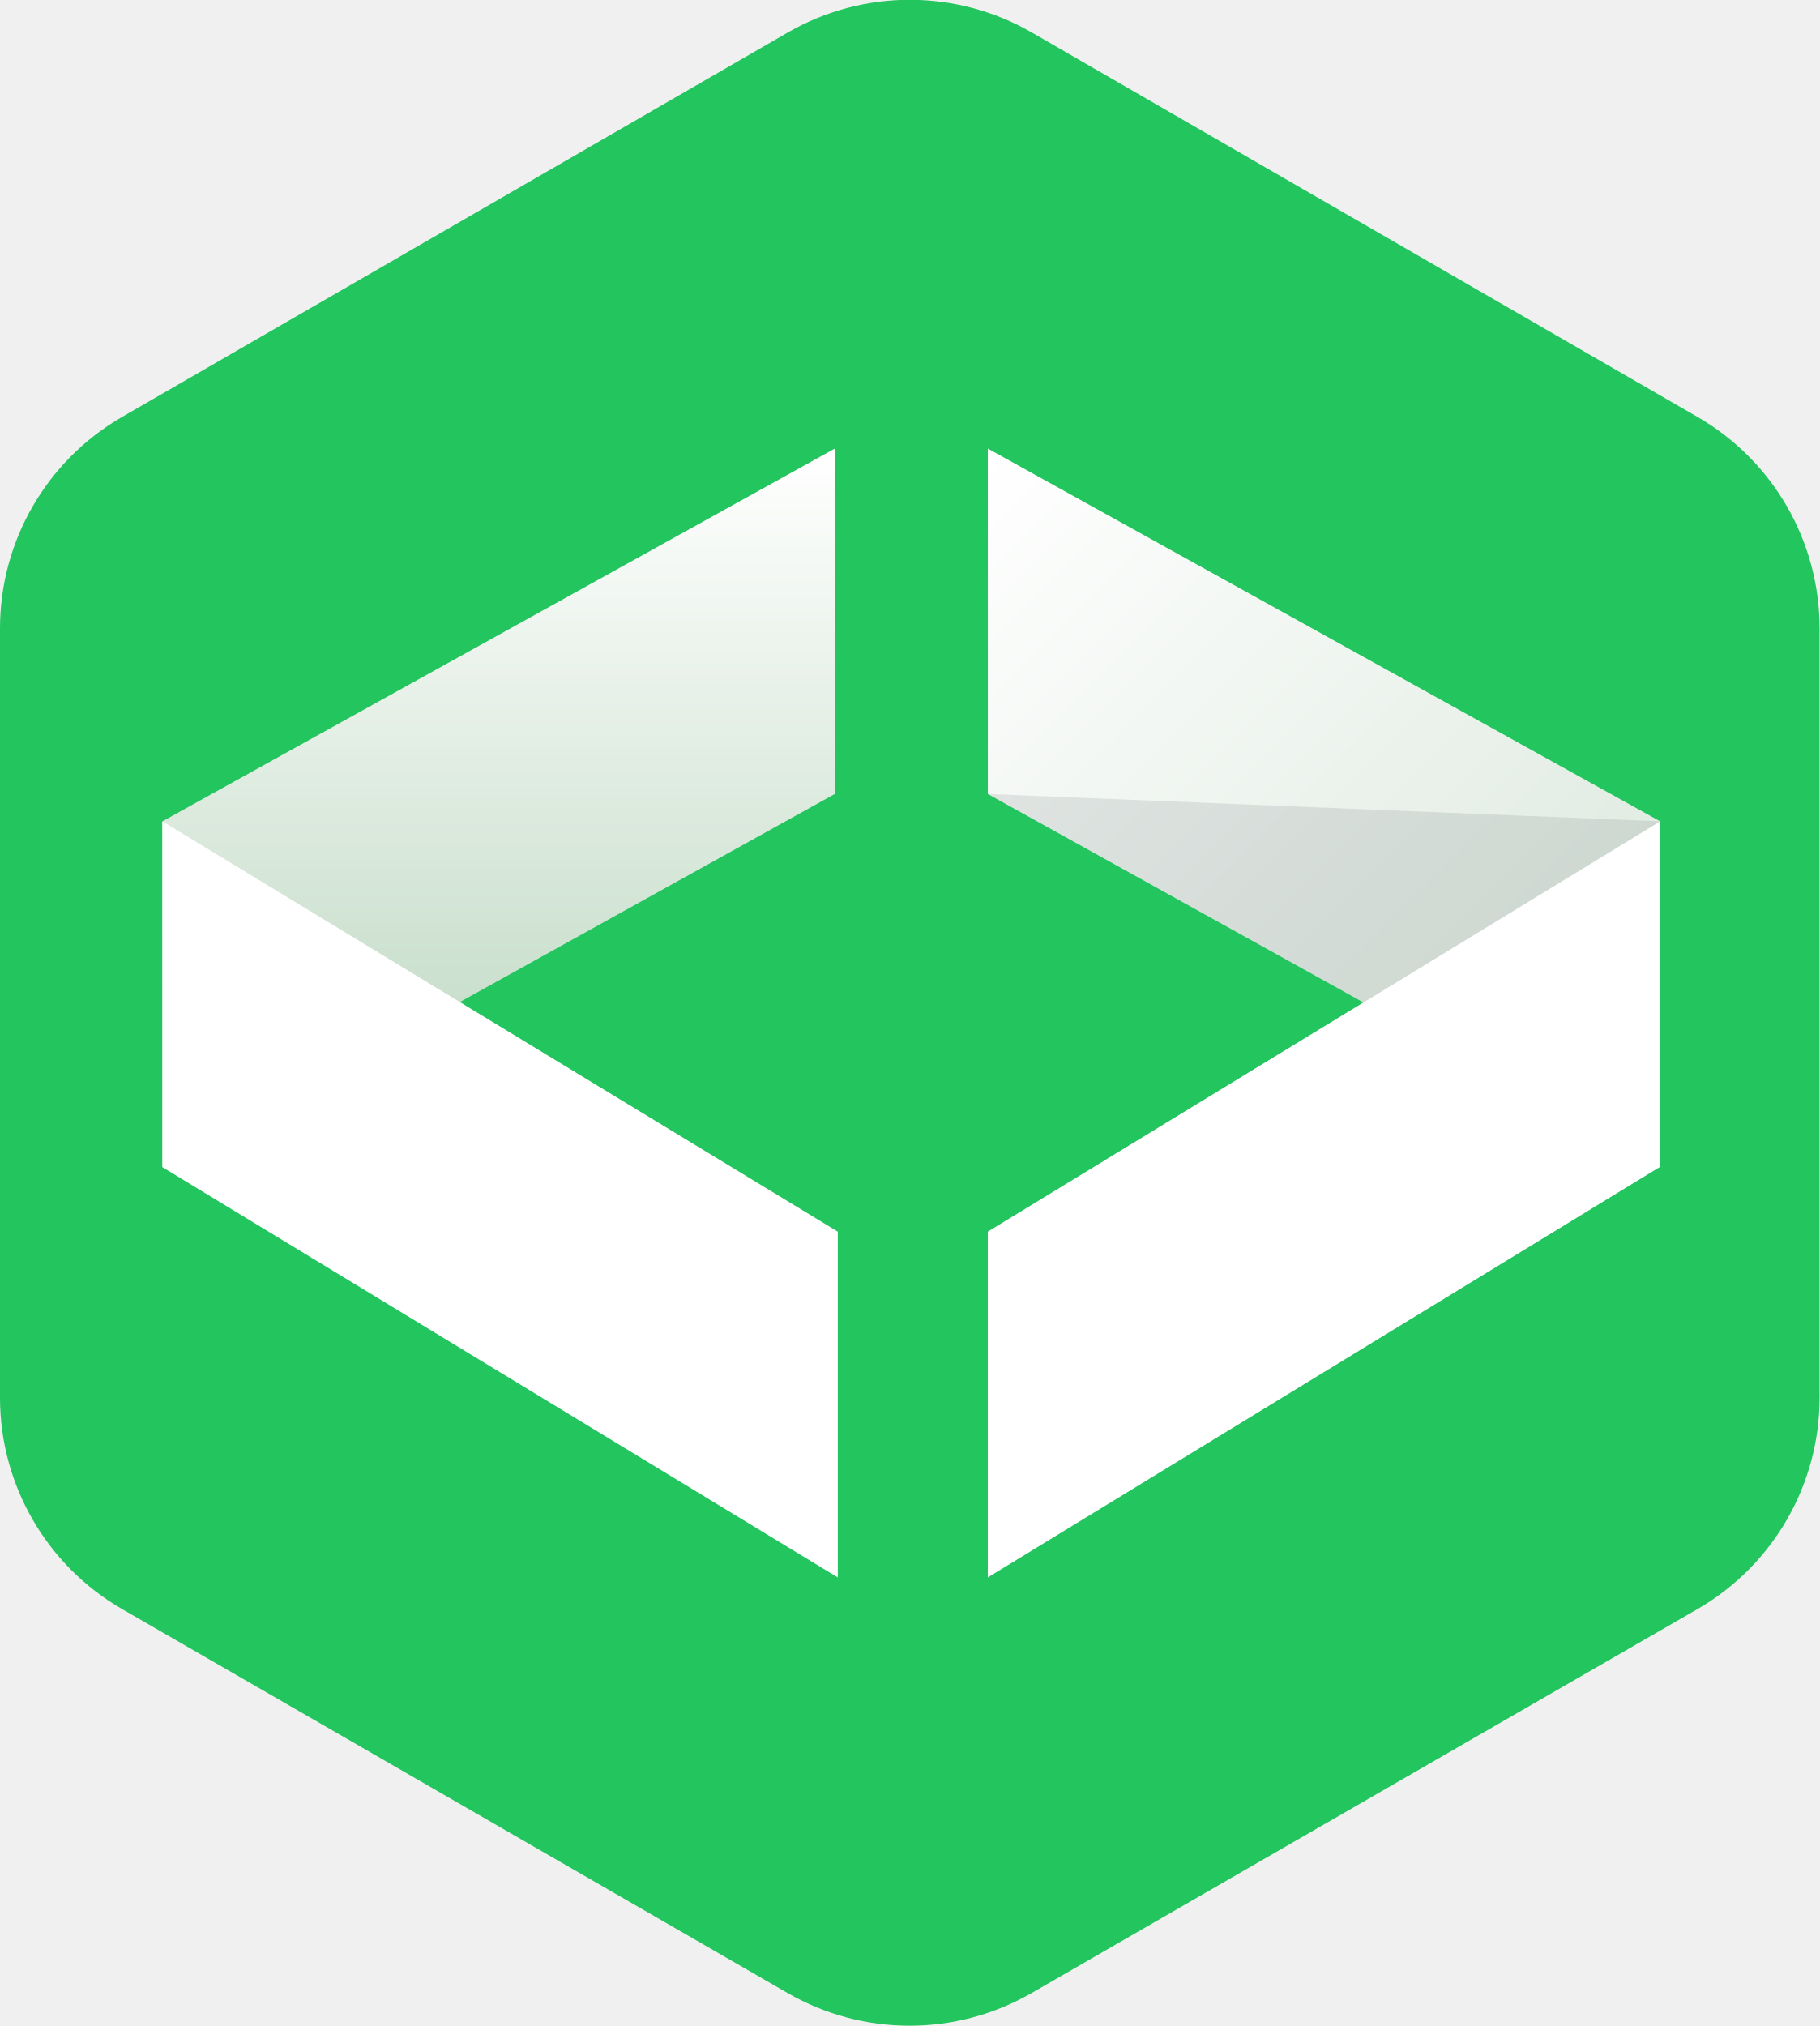
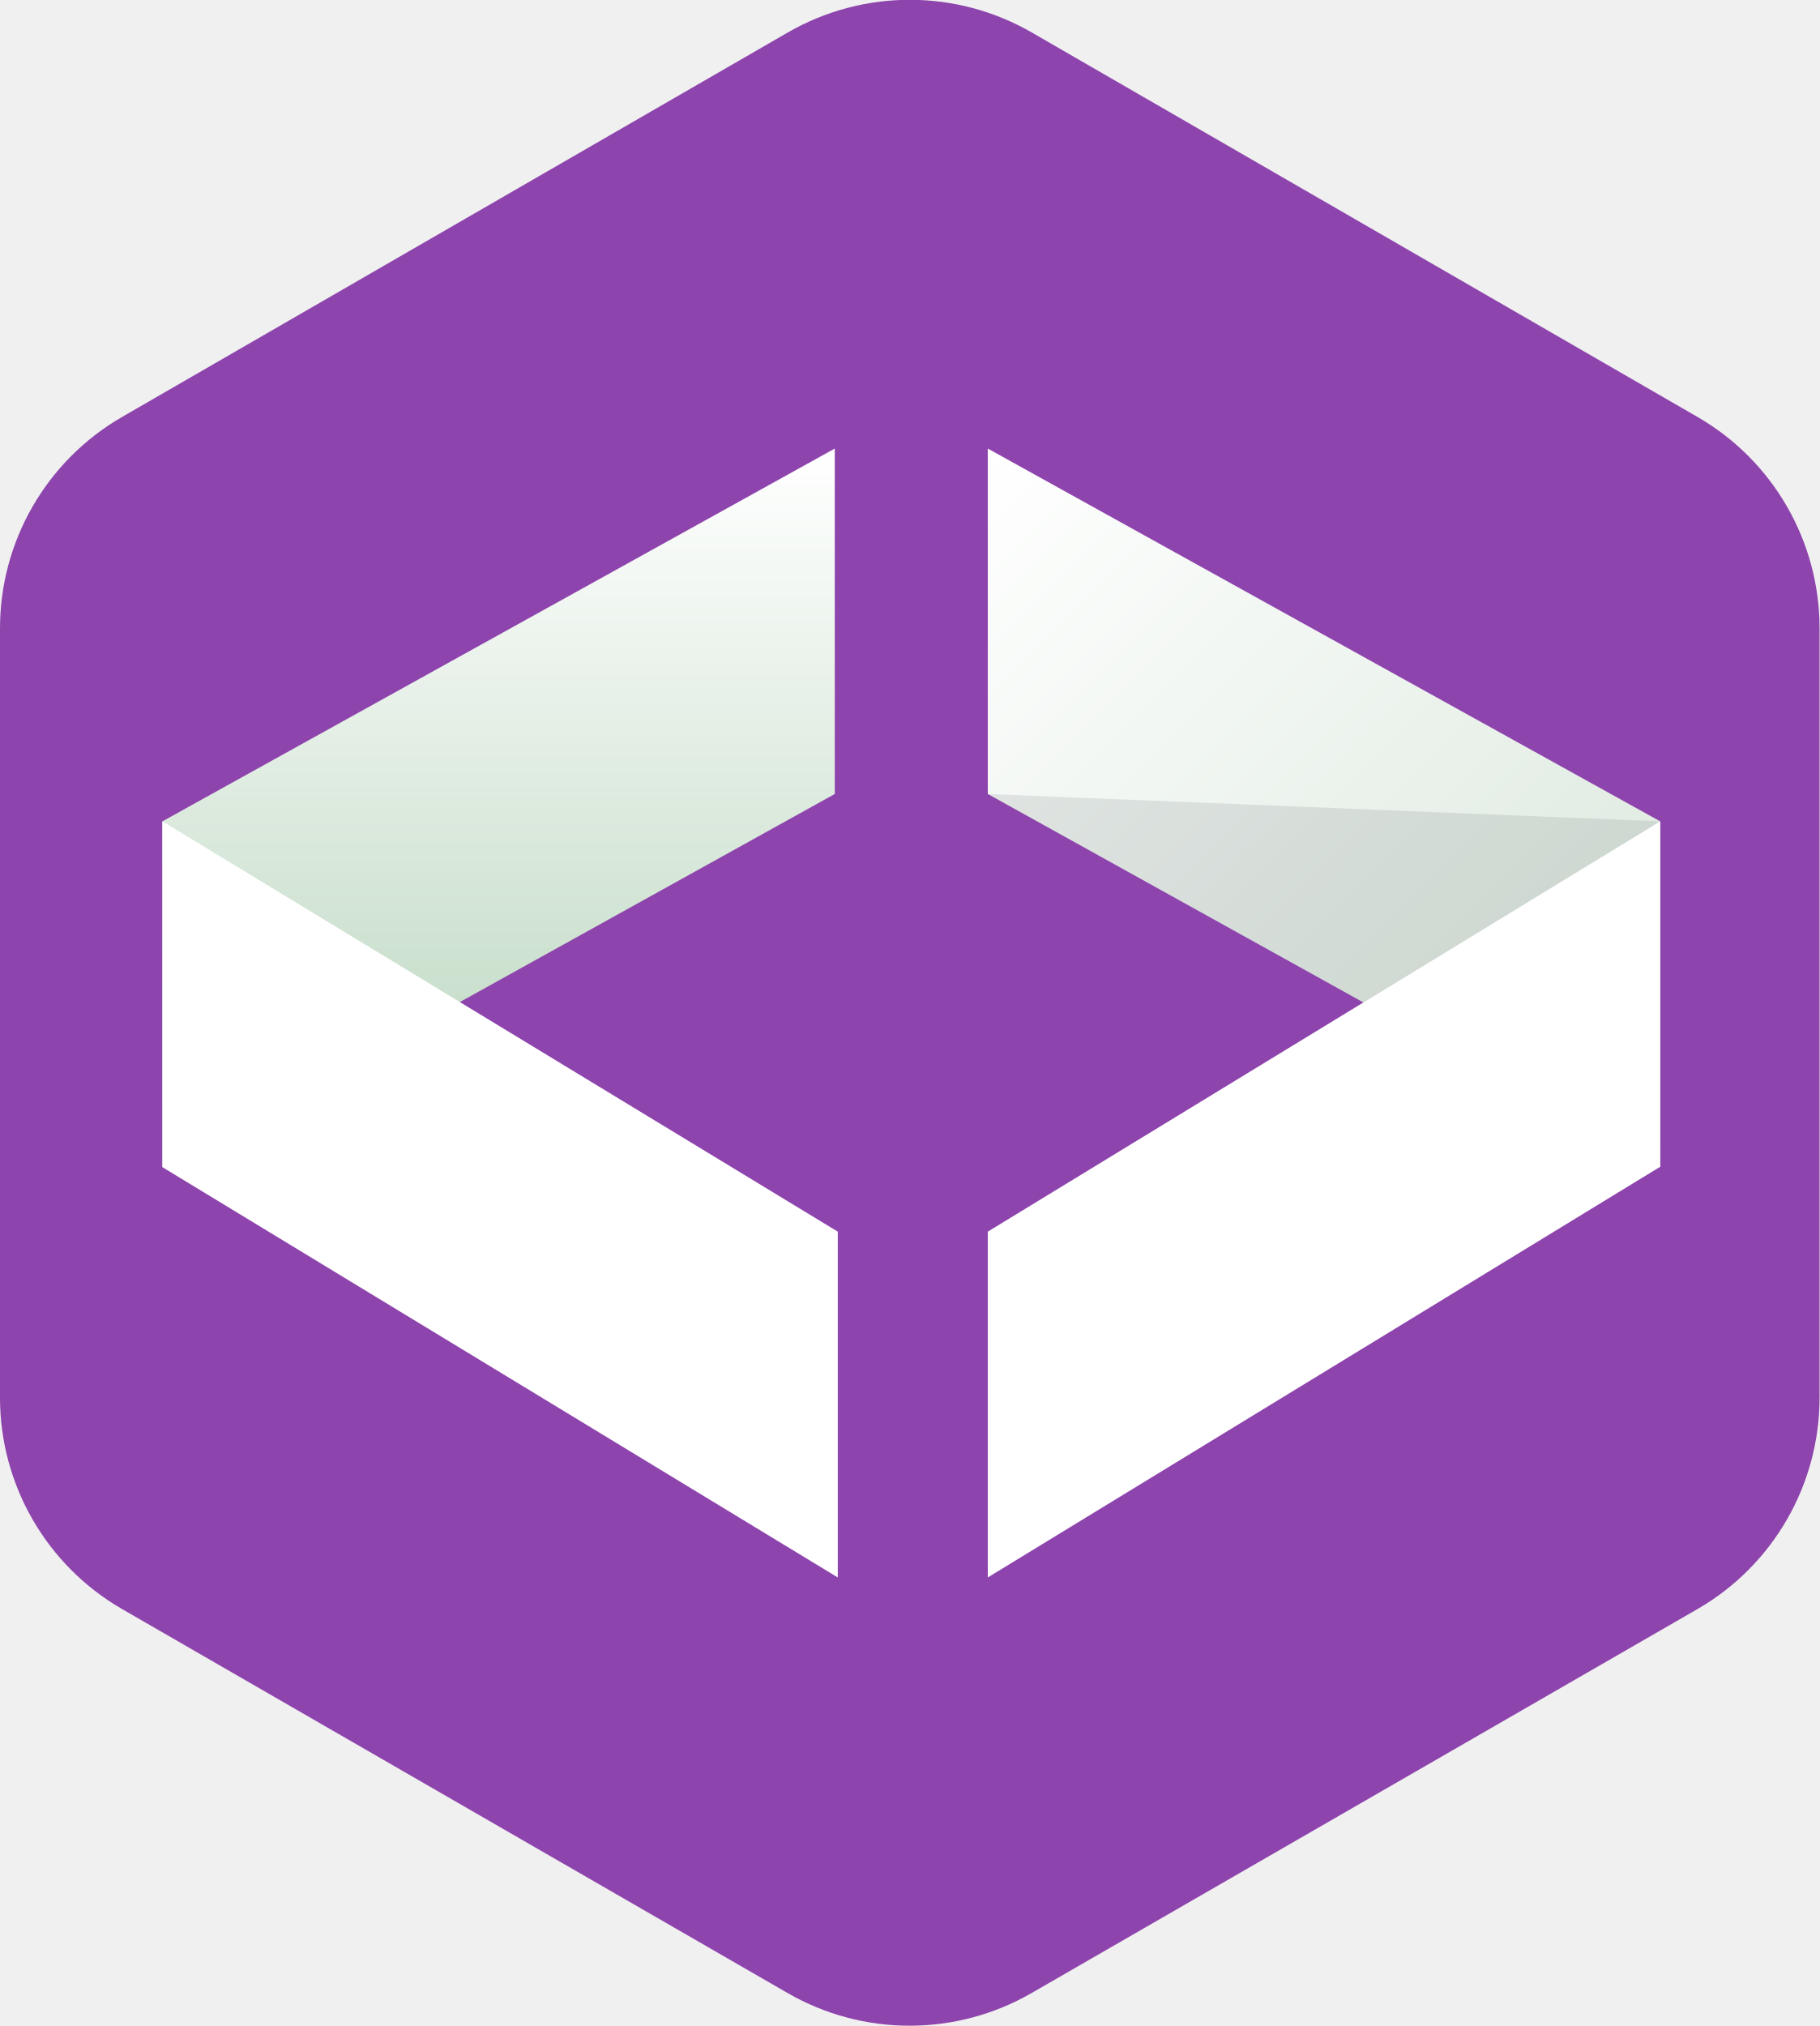
<svg xmlns="http://www.w3.org/2000/svg" viewBox="0 0 48.52 54.02">
  <defs>
    <style>
      .cls-1 {
-         fill: #22c55e;
+         fill: #8e44ad;
      }
      .cls-2 {
        fill: url(#gradient-01);
      }
      .cls-3 {
        fill: url(#gradient-02);
      }
      .cls-4 {
        fill: #fff;
      }
      .cls-5 {
        fill: #11202d;
        opacity: 0.1;
      }
    </style>
    <linearGradient id="gradient-01" x1="26.03" y1="12.27" x2="44.57" y2="30.81" gradientUnits="userSpaceOnUse">
      <stop offset="0" stop-color="#fff" />
      <stop offset="1" stop-color="#d8e6da" />
    </linearGradient>
    <linearGradient id="gradient-02" x1="13.3" y1="11.96" x2="13.3" y2="31.12" gradientUnits="userSpaceOnUse">
      <stop offset="0" stop-color="#fff" />
      <stop offset="1" stop-color="#bad6be" />
    </linearGradient>
  </defs>
  <path class="cls-1" d="M0,16.76v20.5A6.51,6.51,0,0,0,3.25,42.9L21,53.14a6.51,6.51,0,0,0,6.51,0L45.27,42.9a6.51,6.51,0,0,0,3.25-5.64V16.76a6.51,6.51,0,0,0-3.25-5.64L27.52.87A6.51,6.51,0,0,0,21,.87L3.25,11.12A6.51,6.51,0,0,0,0,16.76Z" />
  <polygon class="cls-2" points="44.27 31.12 26.34 21.17 26.34 11.96 44.27 21.9 44.27 31.12" />
  <polygon class="cls-3" points="4.33 31.12 22.26 21.17 22.26 11.96 4.33 21.9 4.33 31.12" />
  <polygon class="cls-4" points="44.27 21.9 26.34 32.84 26.34 42.06 44.27 31.11 44.27 21.9" />
  <polygon class="cls-4" points="4.33 21.9 22.34 32.84 22.34 42.06 4.33 31.12 4.33 21.9" />
  <polygon class="cls-5" points="36.36 26.73 44.27 21.9 26.34 21.17 36.36 26.73" />
  <path class="cls-1" d="M4.33,19.18" />
</svg>
